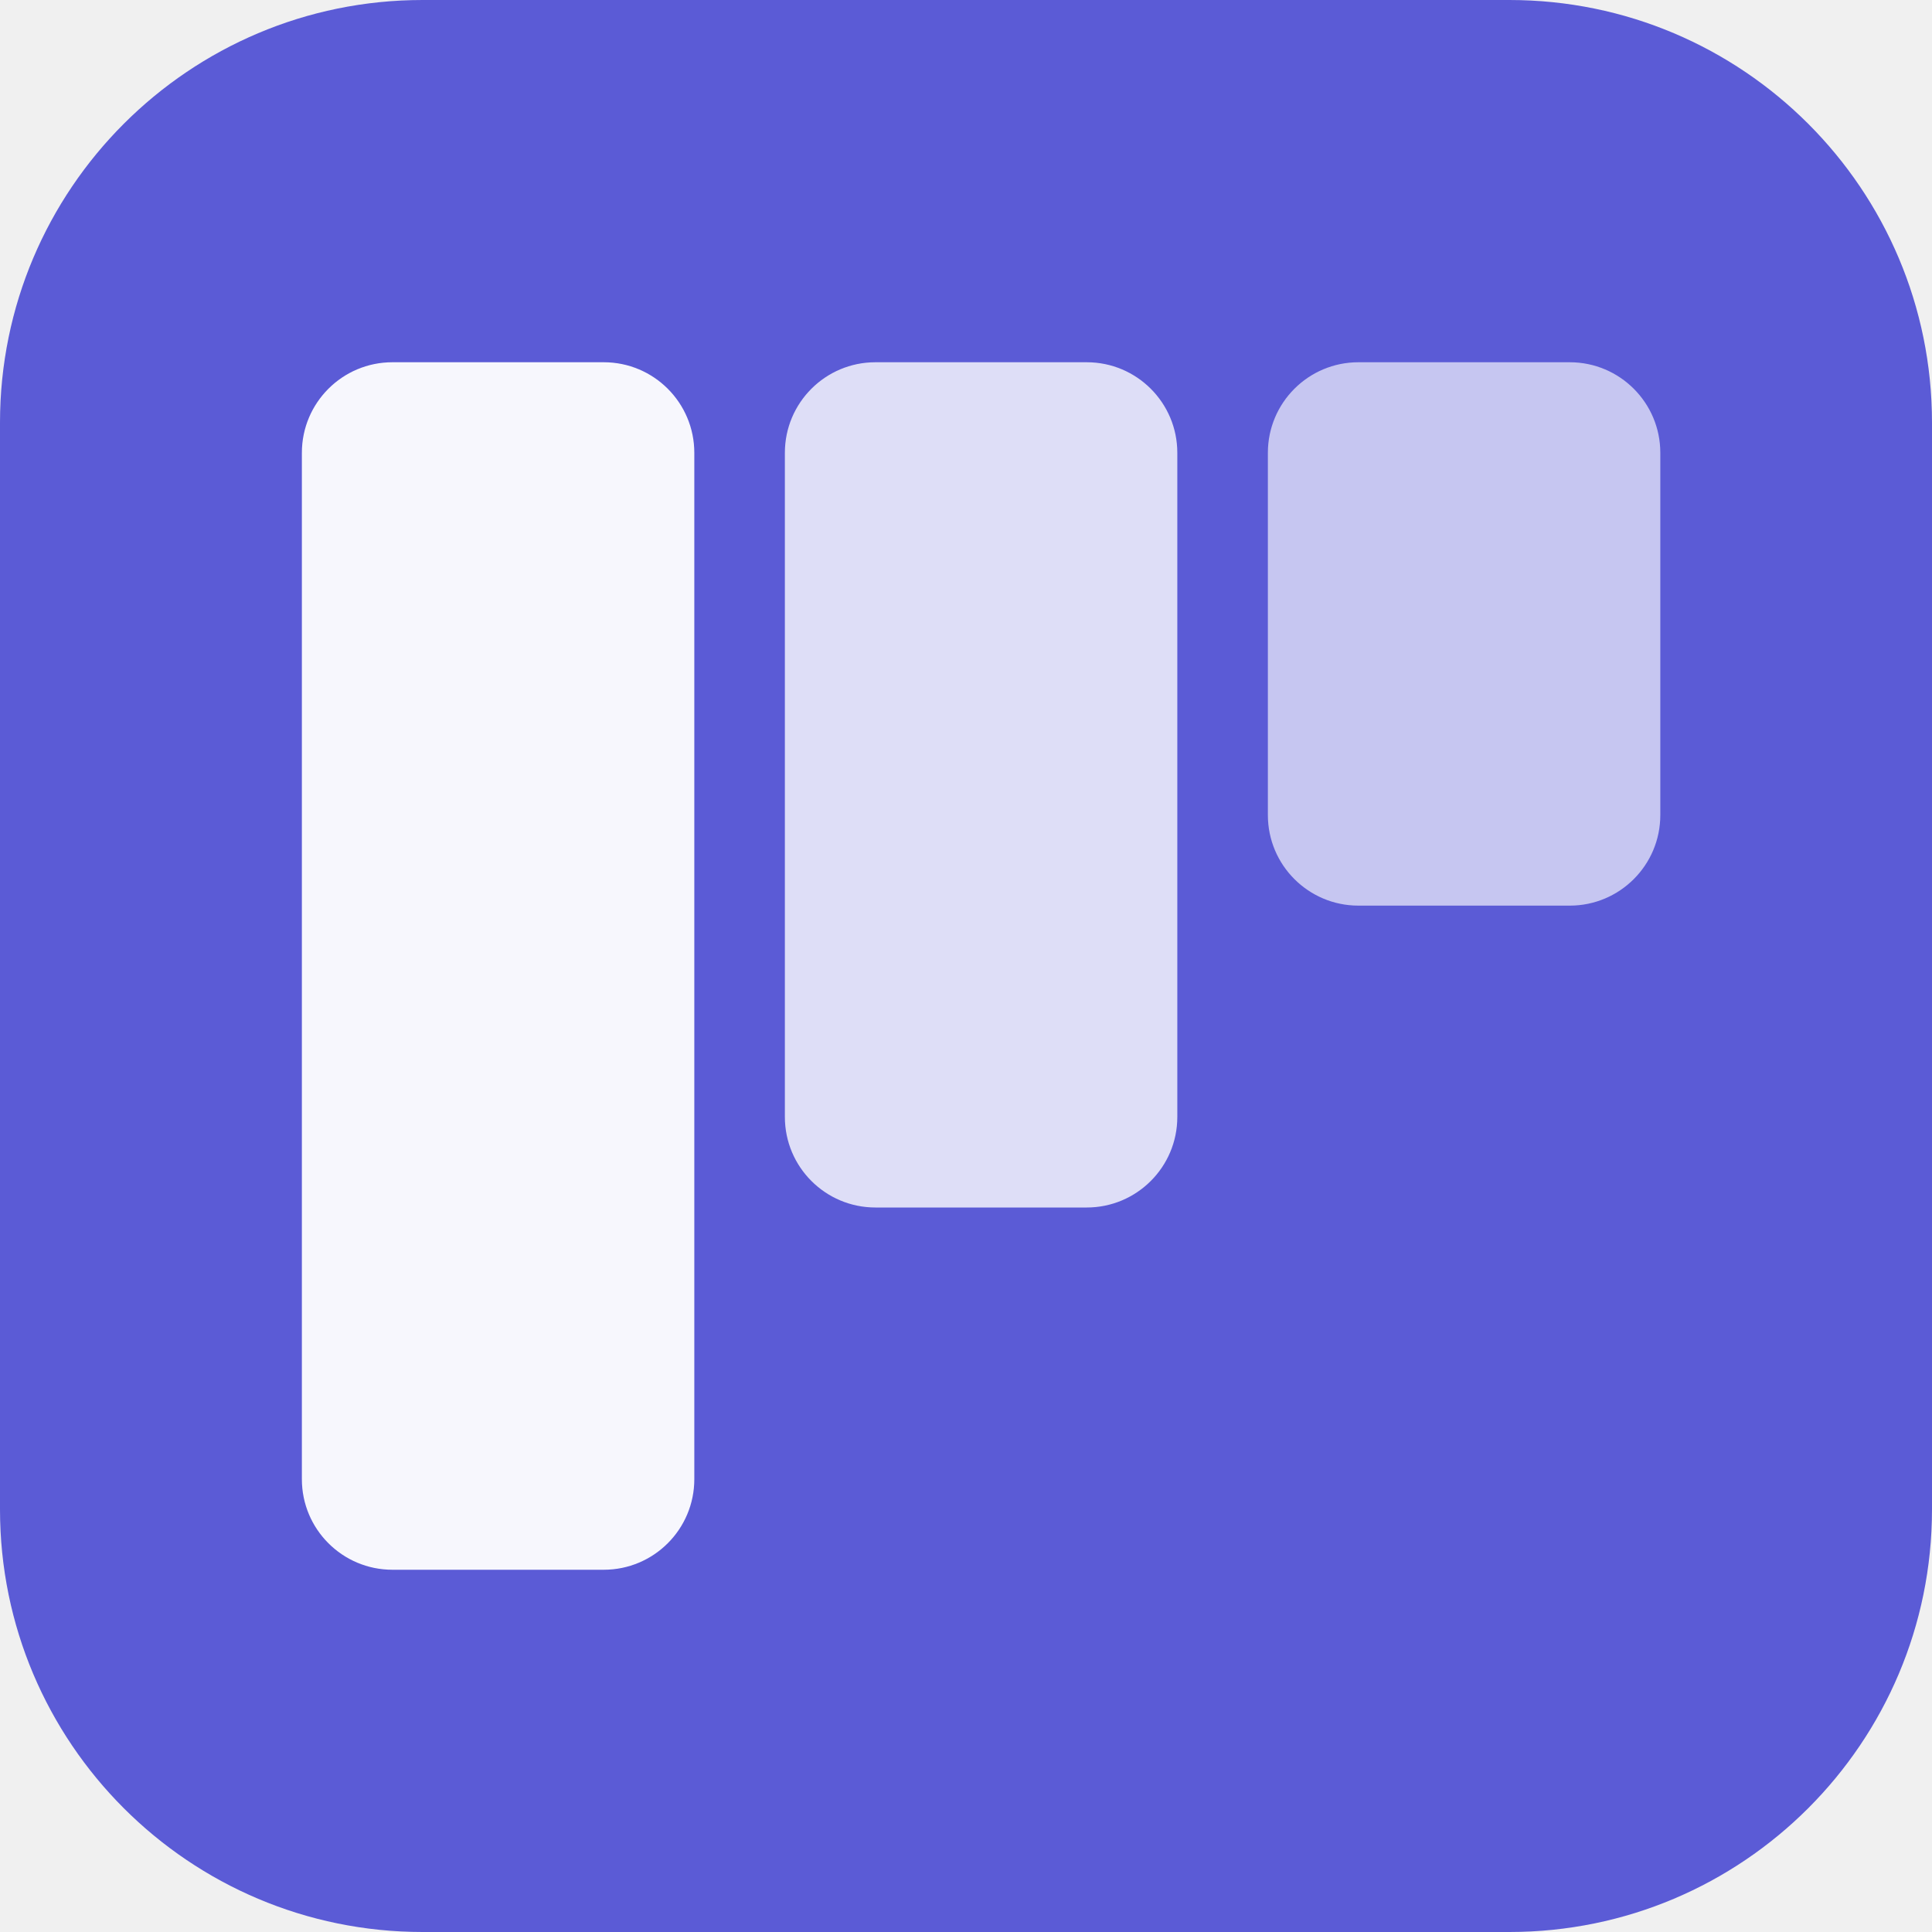
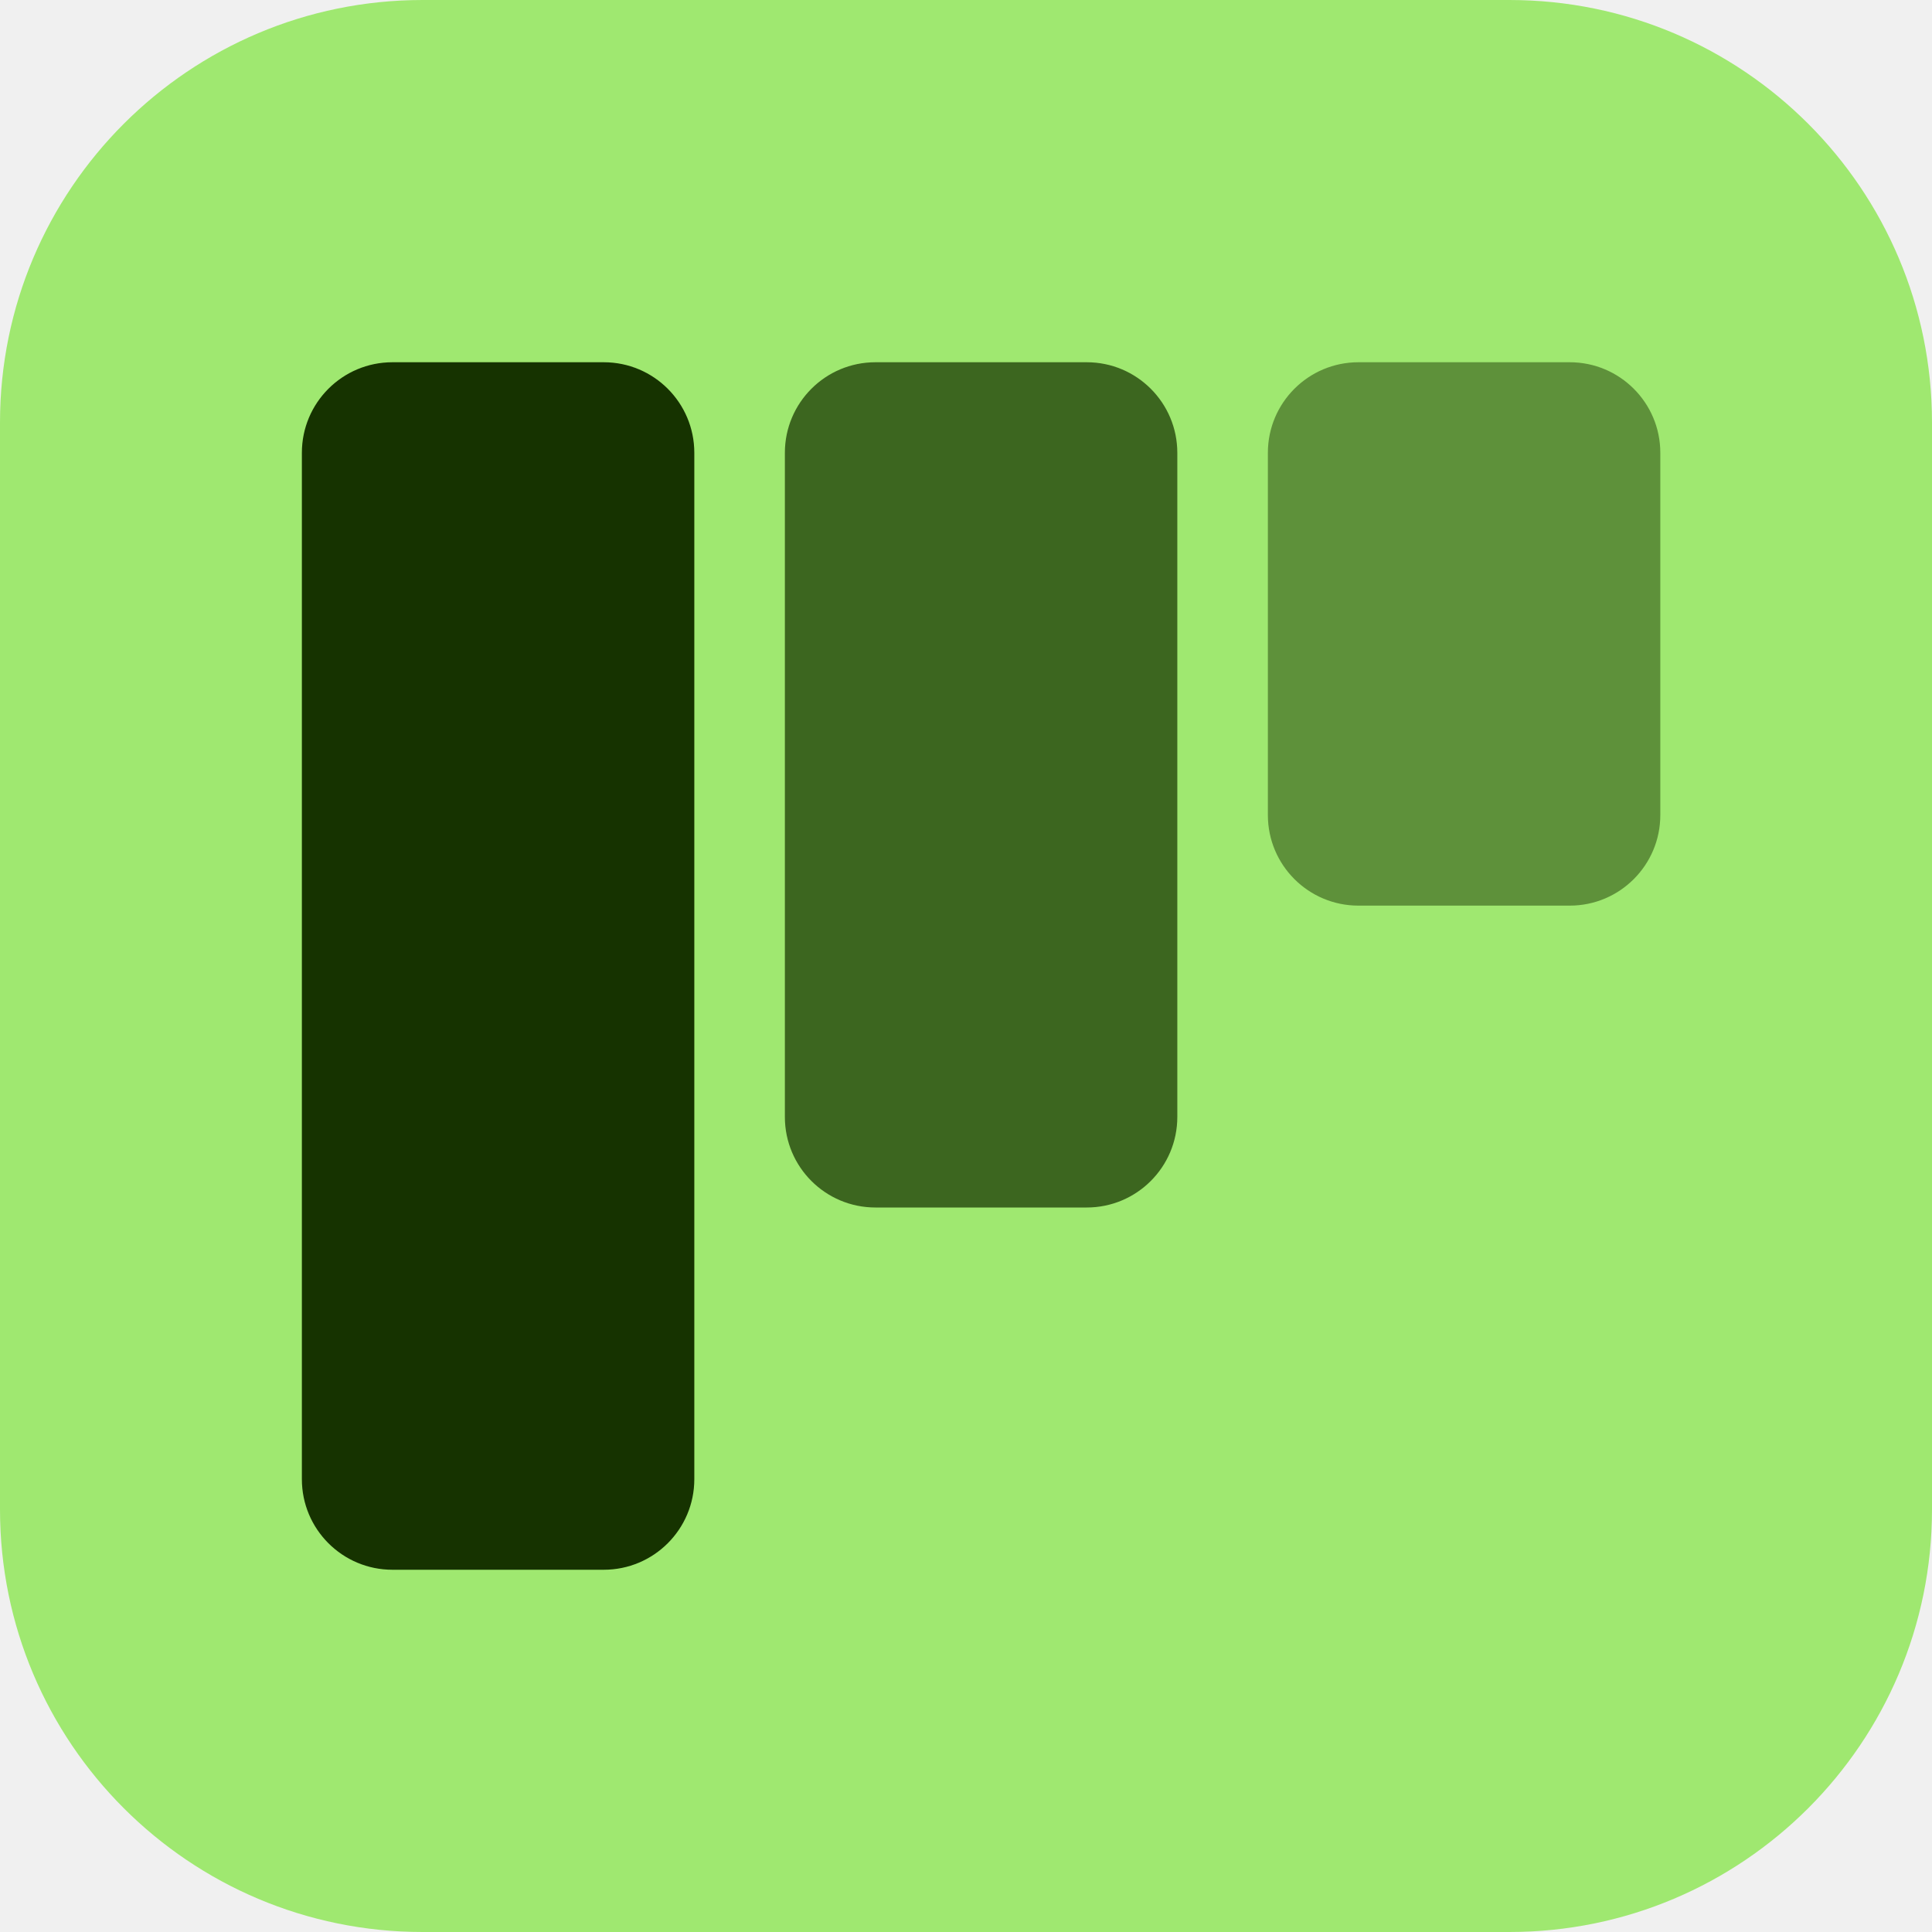
<svg xmlns="http://www.w3.org/2000/svg" viewBox="0 0 64 64">
-   <rect width="64" height="64" rx="14" fill="#5b5bd6" />
-   <rect x="10" y="12" width="13" height="40" rx="3" fill="#ffffff" opacity="0.95" />
-   <rect x="26" y="12" width="13" height="28" rx="3" fill="#ffffff" opacity="0.8" />
-   <rect x="42" y="12" width="13" height="18" rx="3" fill="#ffffff" opacity="0.65" />
+   <rect width="64" height="64" rx="14" fill="#9fe870" />
+   <rect x="10" y="12" width="13" height="40" rx="3" fill="#163300" />
+   <rect x="26" y="12" width="13" height="28" rx="3" fill="#163300" opacity="0.72" />
+   <rect x="42" y="12" width="13" height="18" rx="3" fill="#163300" opacity="0.48" />
</svg>
